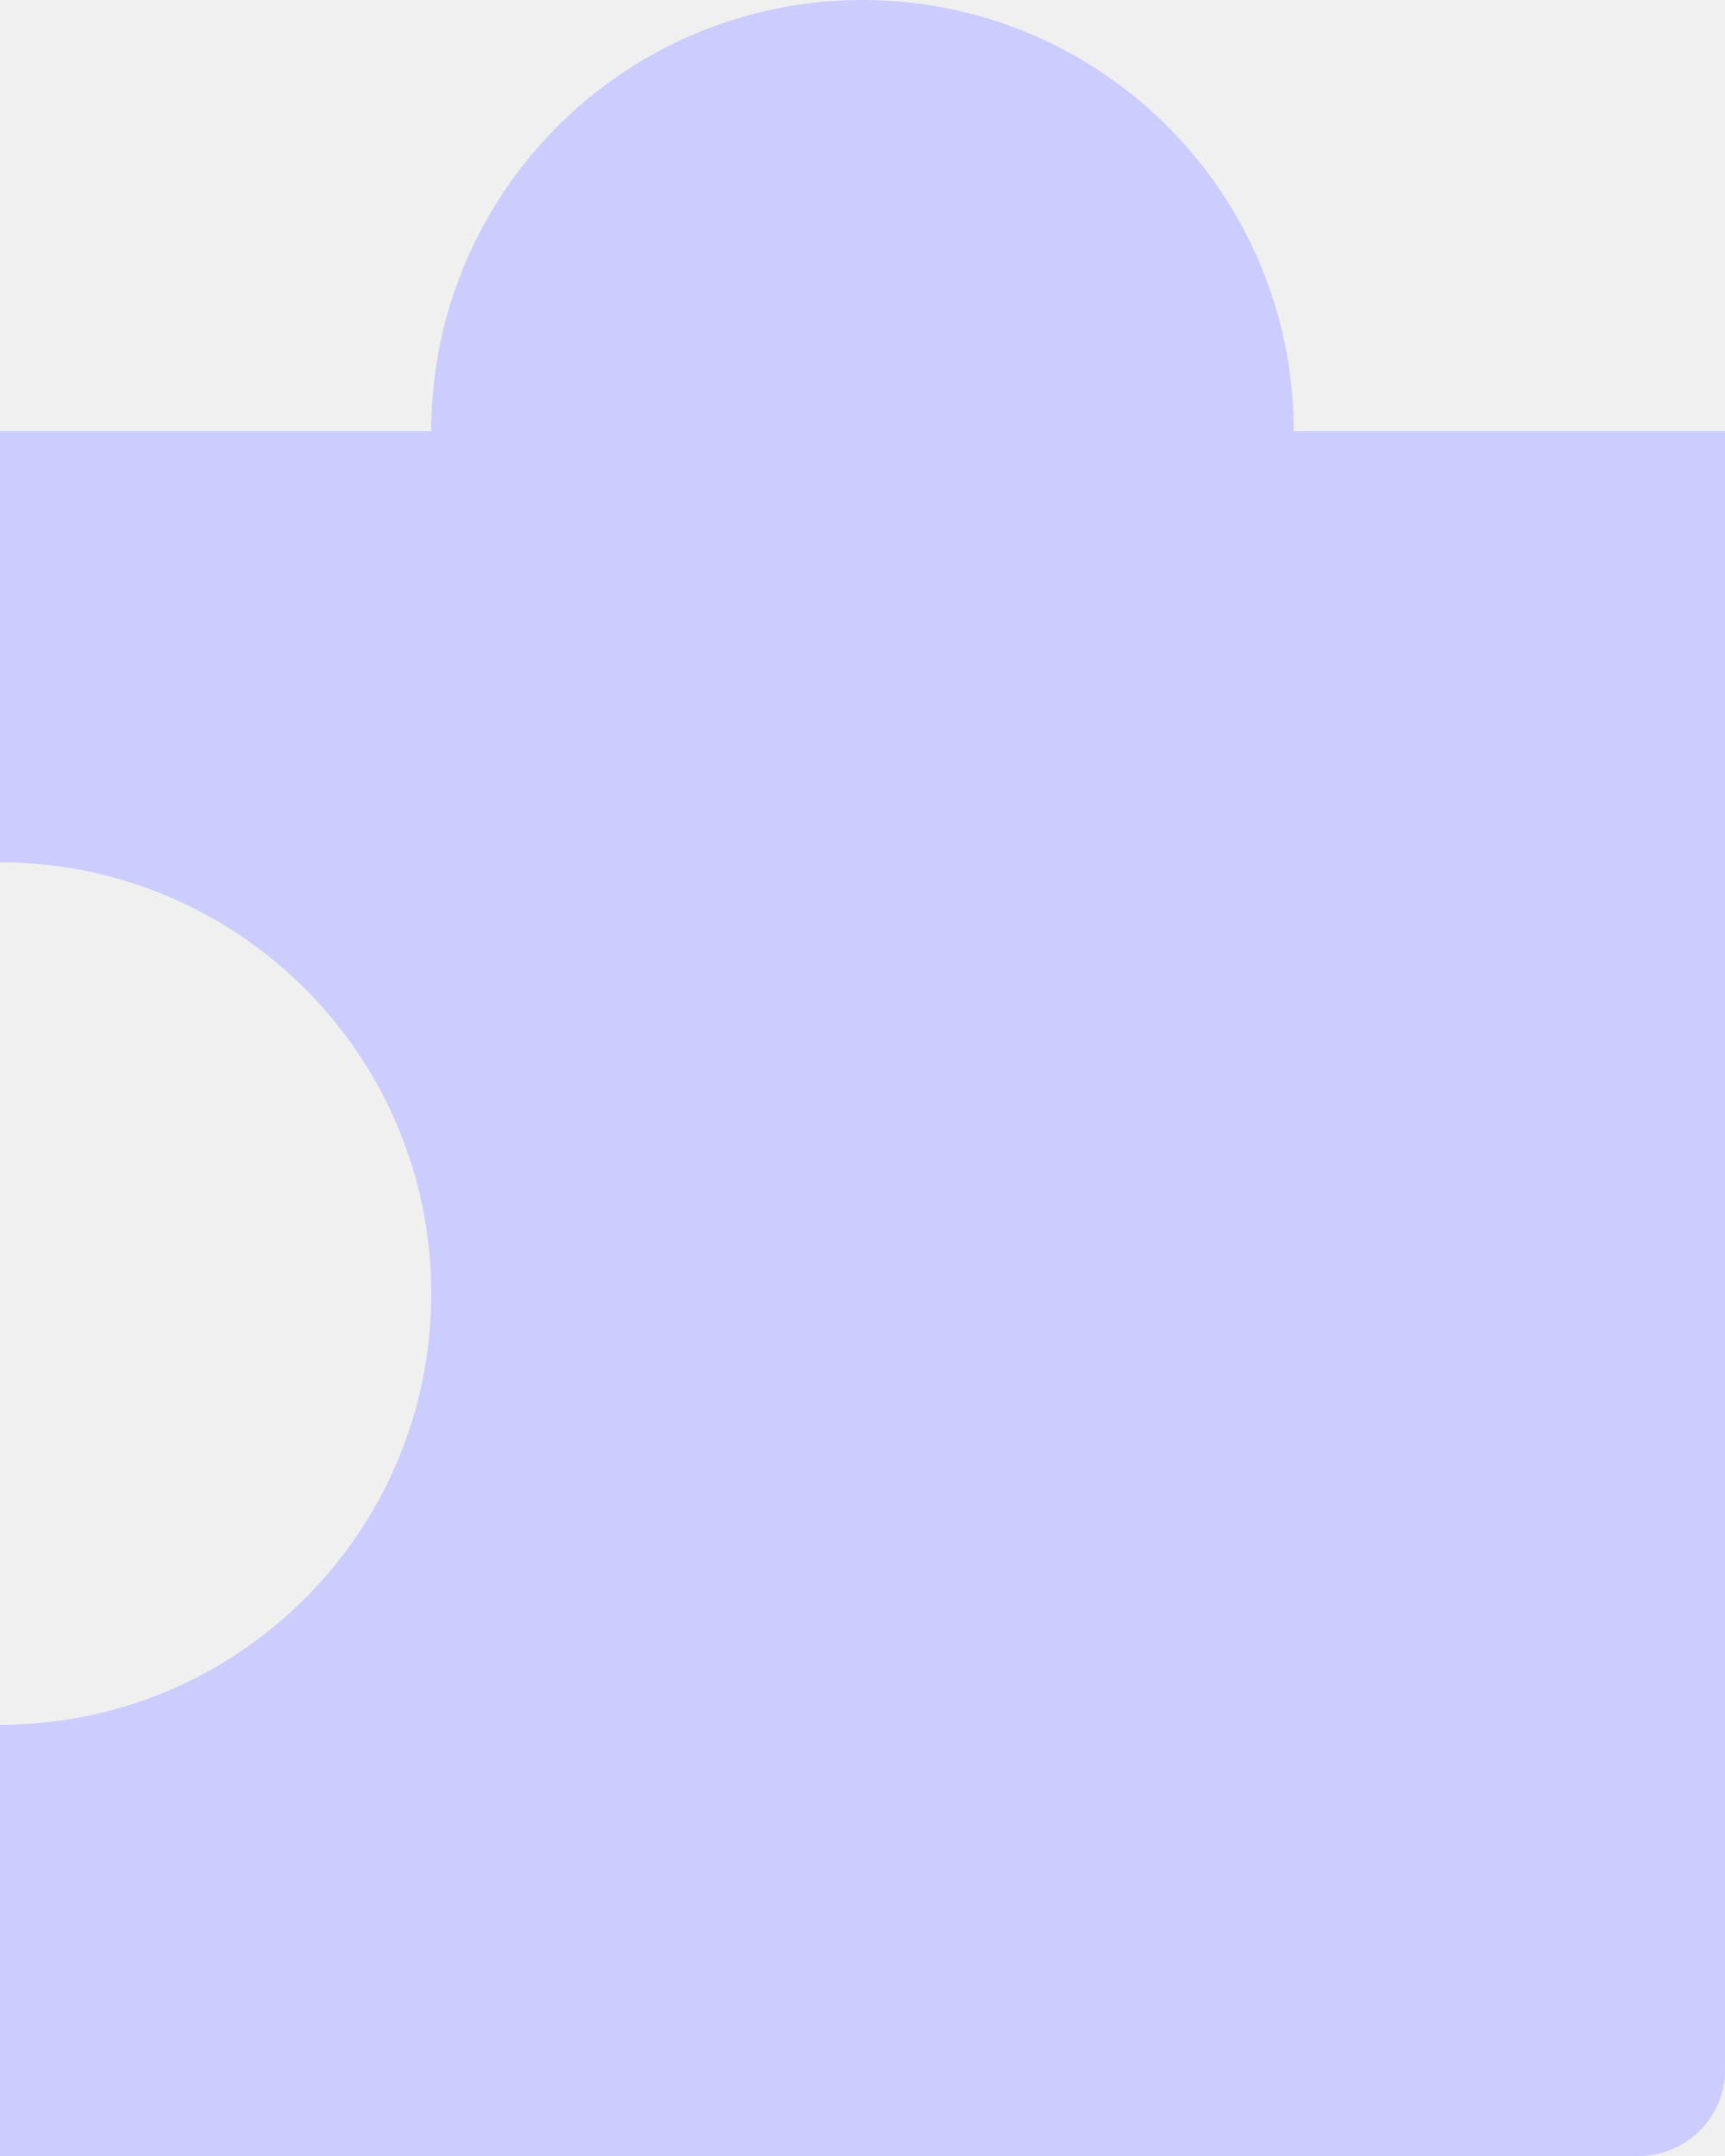
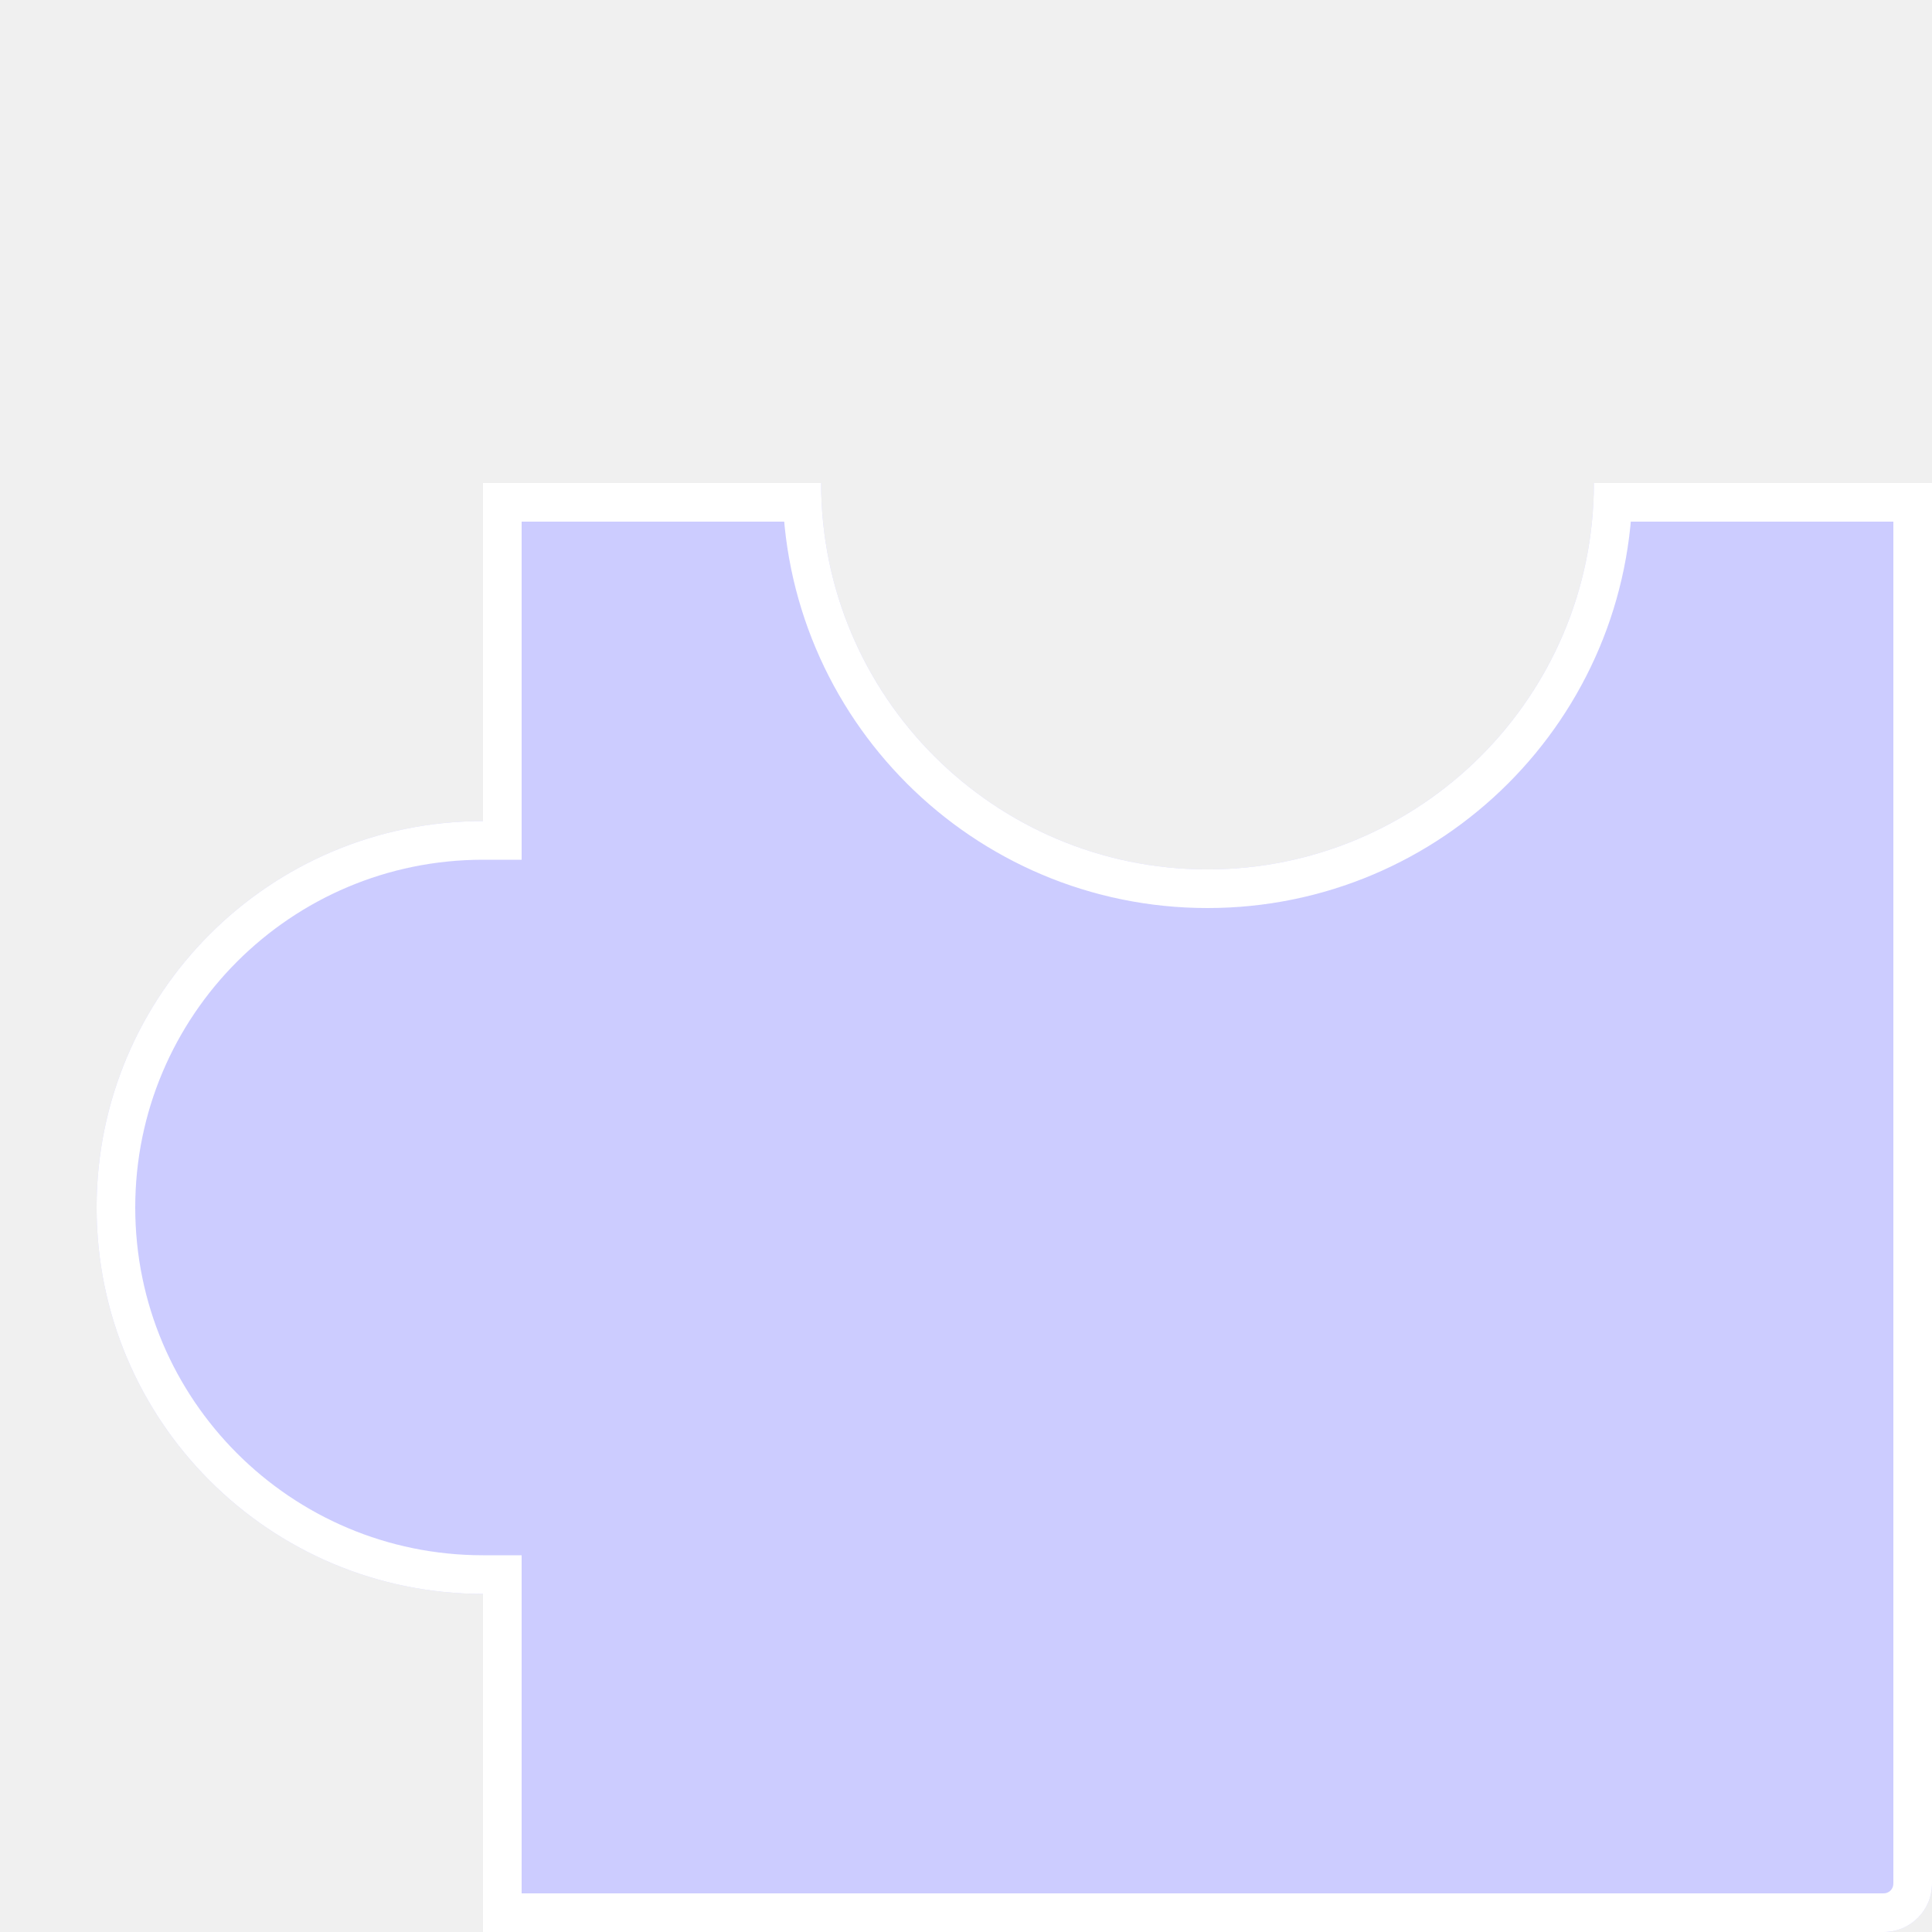
- <svg xmlns="http://www.w3.org/2000/svg" width="400" height="500" viewBox="0 0 400 500" fill="none">
-   <path fill-rule="evenodd" clip-rule="evenodd" d="M400 480C400 491.046 391.046 500 380 500L0 500L0 400C55.228 400 100 355.228 100 300C100 244.772 55.228 200 0 200L0 100L100 100C100 44.772 144.772 0 200 0C255.228 0 300 44.772 300 100L400 100L400 480Z" fill="#CCCCFF" />
+ <svg xmlns="http://www.w3.org/2000/svg" width="200" height="200" viewBox="0 0 200 200" fill="none">
+   <mask id="path-1-inside-1_24_111" fill="white">
+     <path fill-rule="evenodd" clip-rule="evenodd" d="M50 200V165C27.909 165 10 147.091 10 125C10 102.909 27.909 85 50 85L50 50L85 50C85 72.091 102.909 90 125 90C147.091 90 165 72.091 165 50H200L200 195C200 197.761 197.761 200 195 200H50Z" />
+   </mask>
+   <path fill-rule="evenodd" clip-rule="evenodd" d="M50 200V165C27.909 165 10 147.091 10 125C10 102.909 27.909 85 50 85L50 50L85 50C85 72.091 102.909 90 125 90C147.091 90 165 72.091 165 50H200L200 195C200 197.761 197.761 200 195 200H50Z" fill="#CCCCFF" />
+   <path d="M50 165H54V161H50V165ZM50 200H46V204H50V200ZM50 85V89H54V85H50ZM50 50V46H46V50H50ZM85 50H89V46H85V50ZM165 50V46H161V50H165ZM200 50H204V46H200V50ZM46 165V200H54V165H46ZM6 125C6 149.301 25.7 169 50 169V161C30.118 161 14 144.882 14 125H6ZM50 81C25.7 81 6 100.699 6 125H14C14 105.118 30.118 89 50 89L50 81ZM46 50L46 85H54L54 50H46ZM85 46L50 46V54L85 54V46ZM125 86C105.118 86 89 69.882 89 50L81 50C81 74.3 100.699 94 125 94V86ZM161 50C161 69.882 144.882 86 125 86V94C149.301 94 169 74.3 169 50H161ZM200 46H165V54H200V46ZM204 195L204 50H196L196 195L204 195ZM195 204C199.971 204 204 199.971 204 195L196 195C196 195.552 195.552 196 195 196V204ZM50 204H195V196H50V204Z" fill="white" mask="url(#path-1-inside-1_24_111)" />
</svg>
